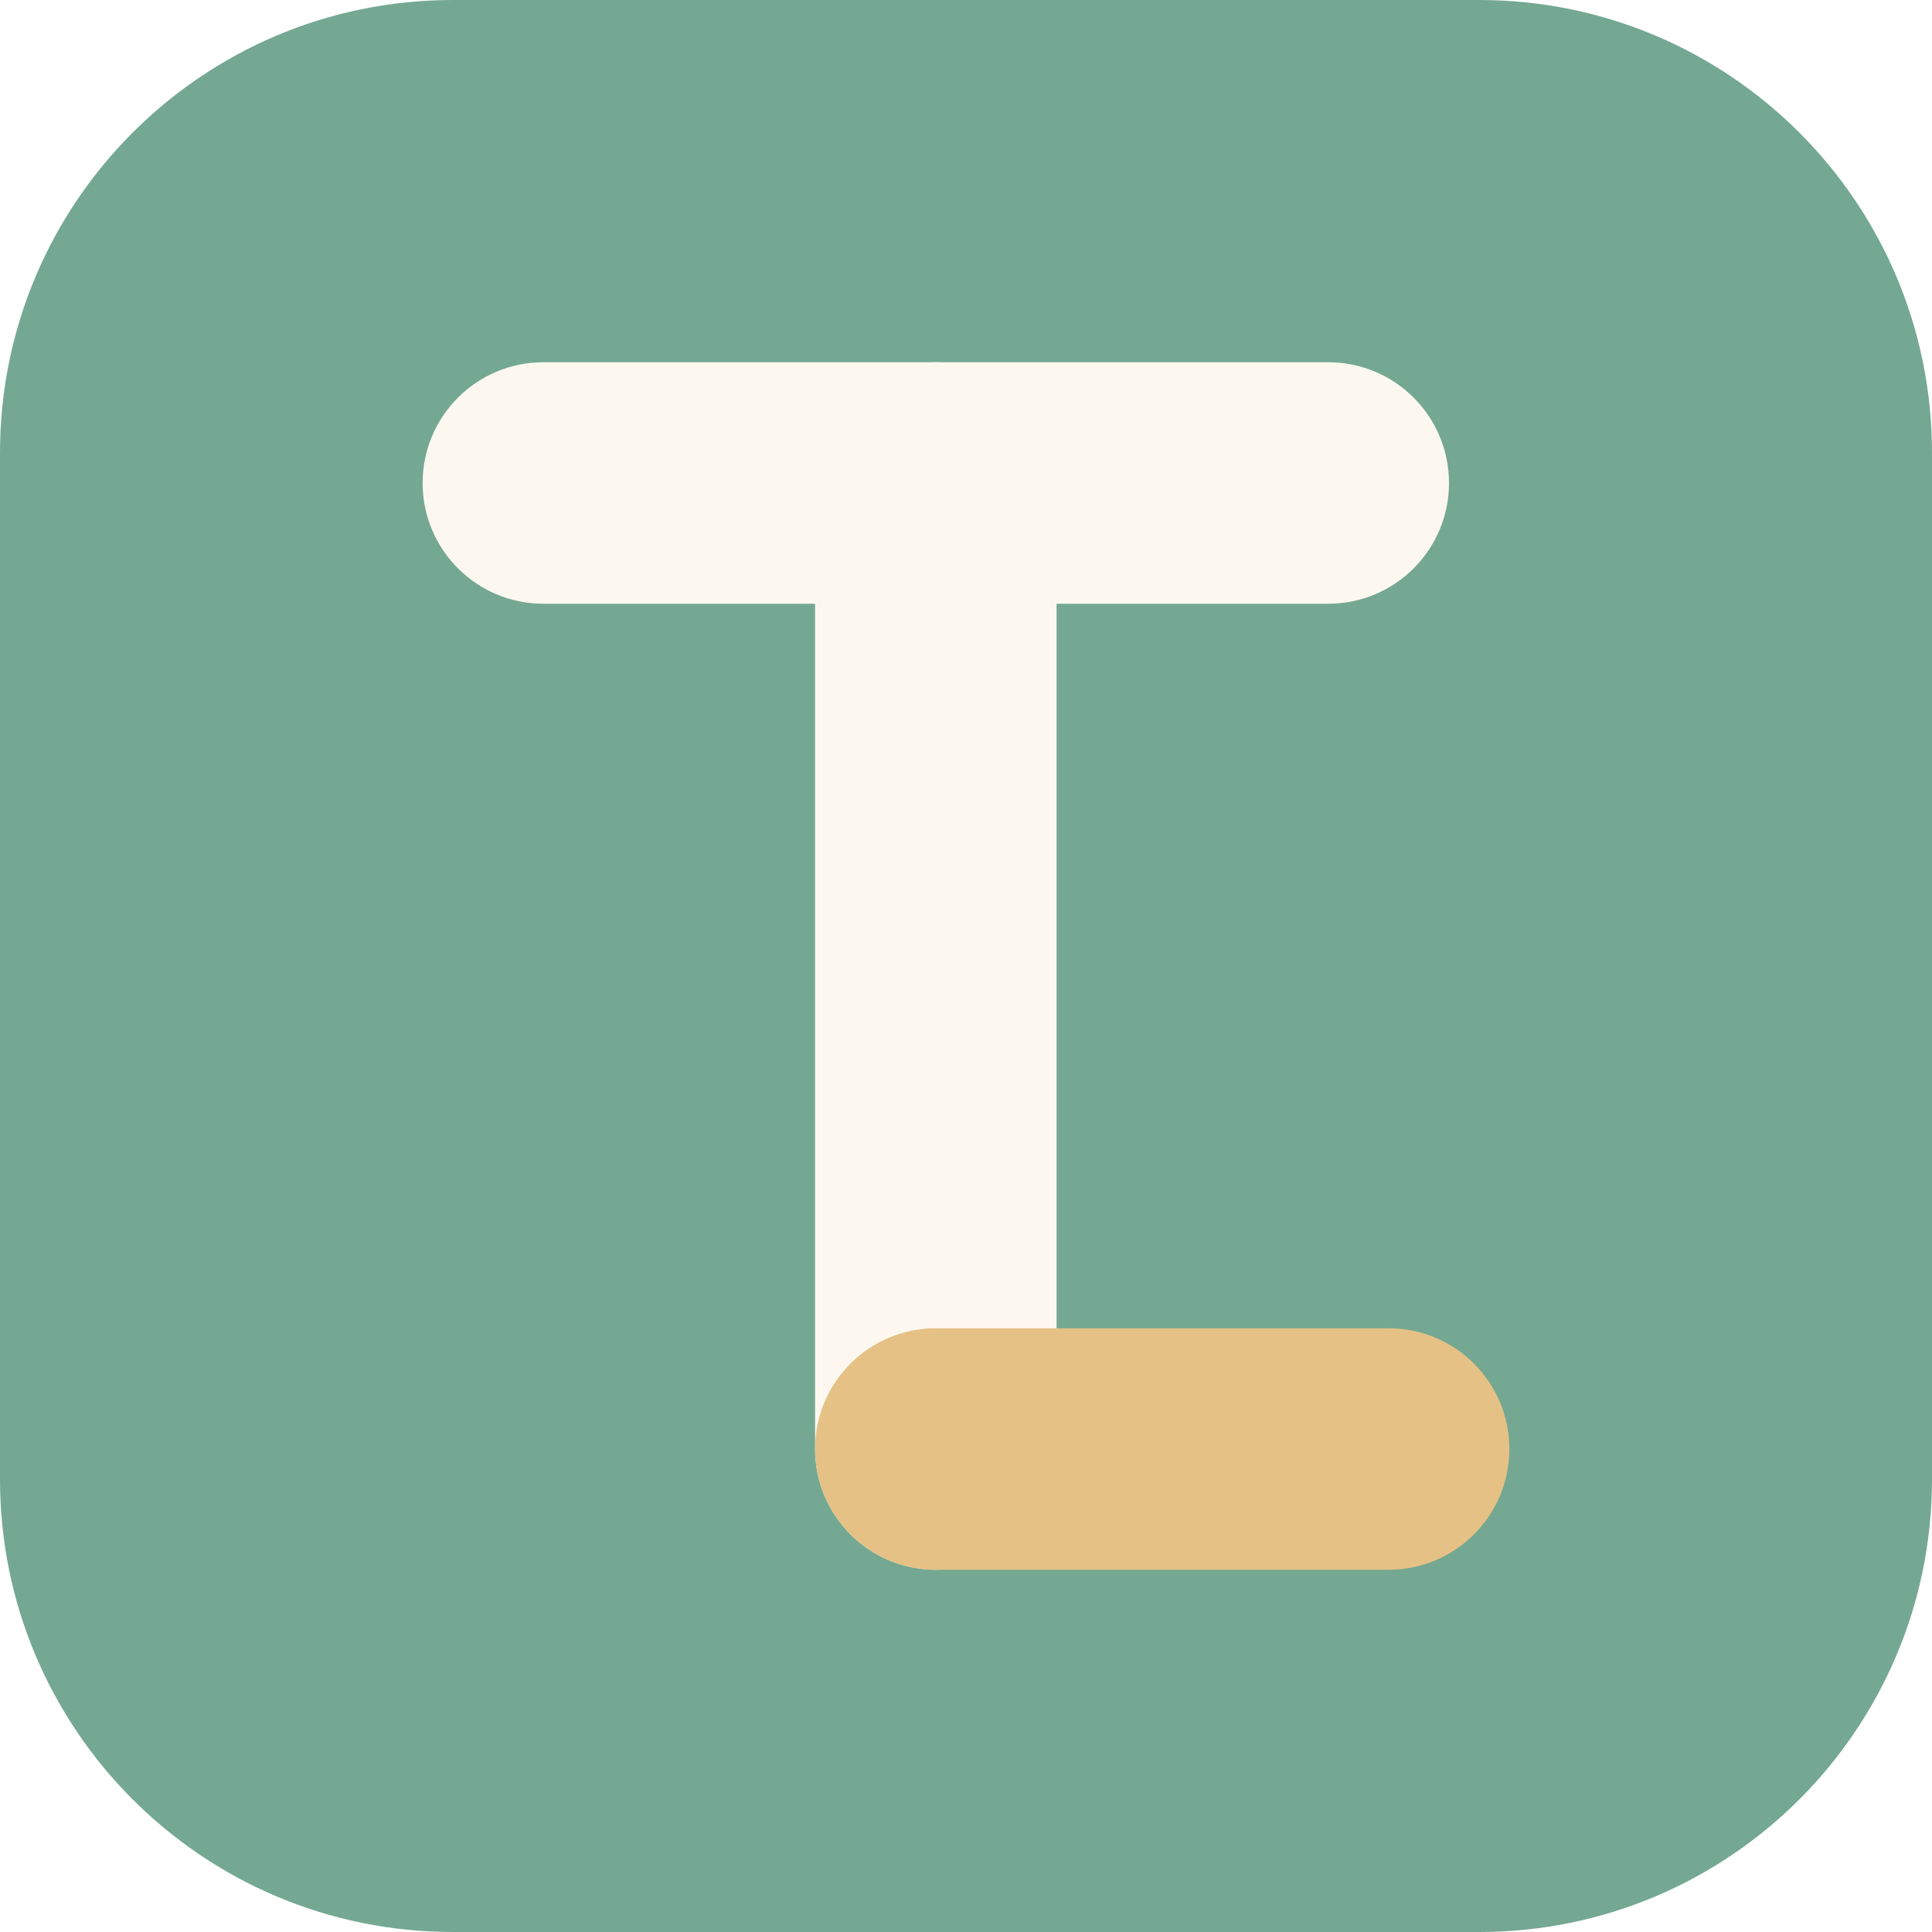
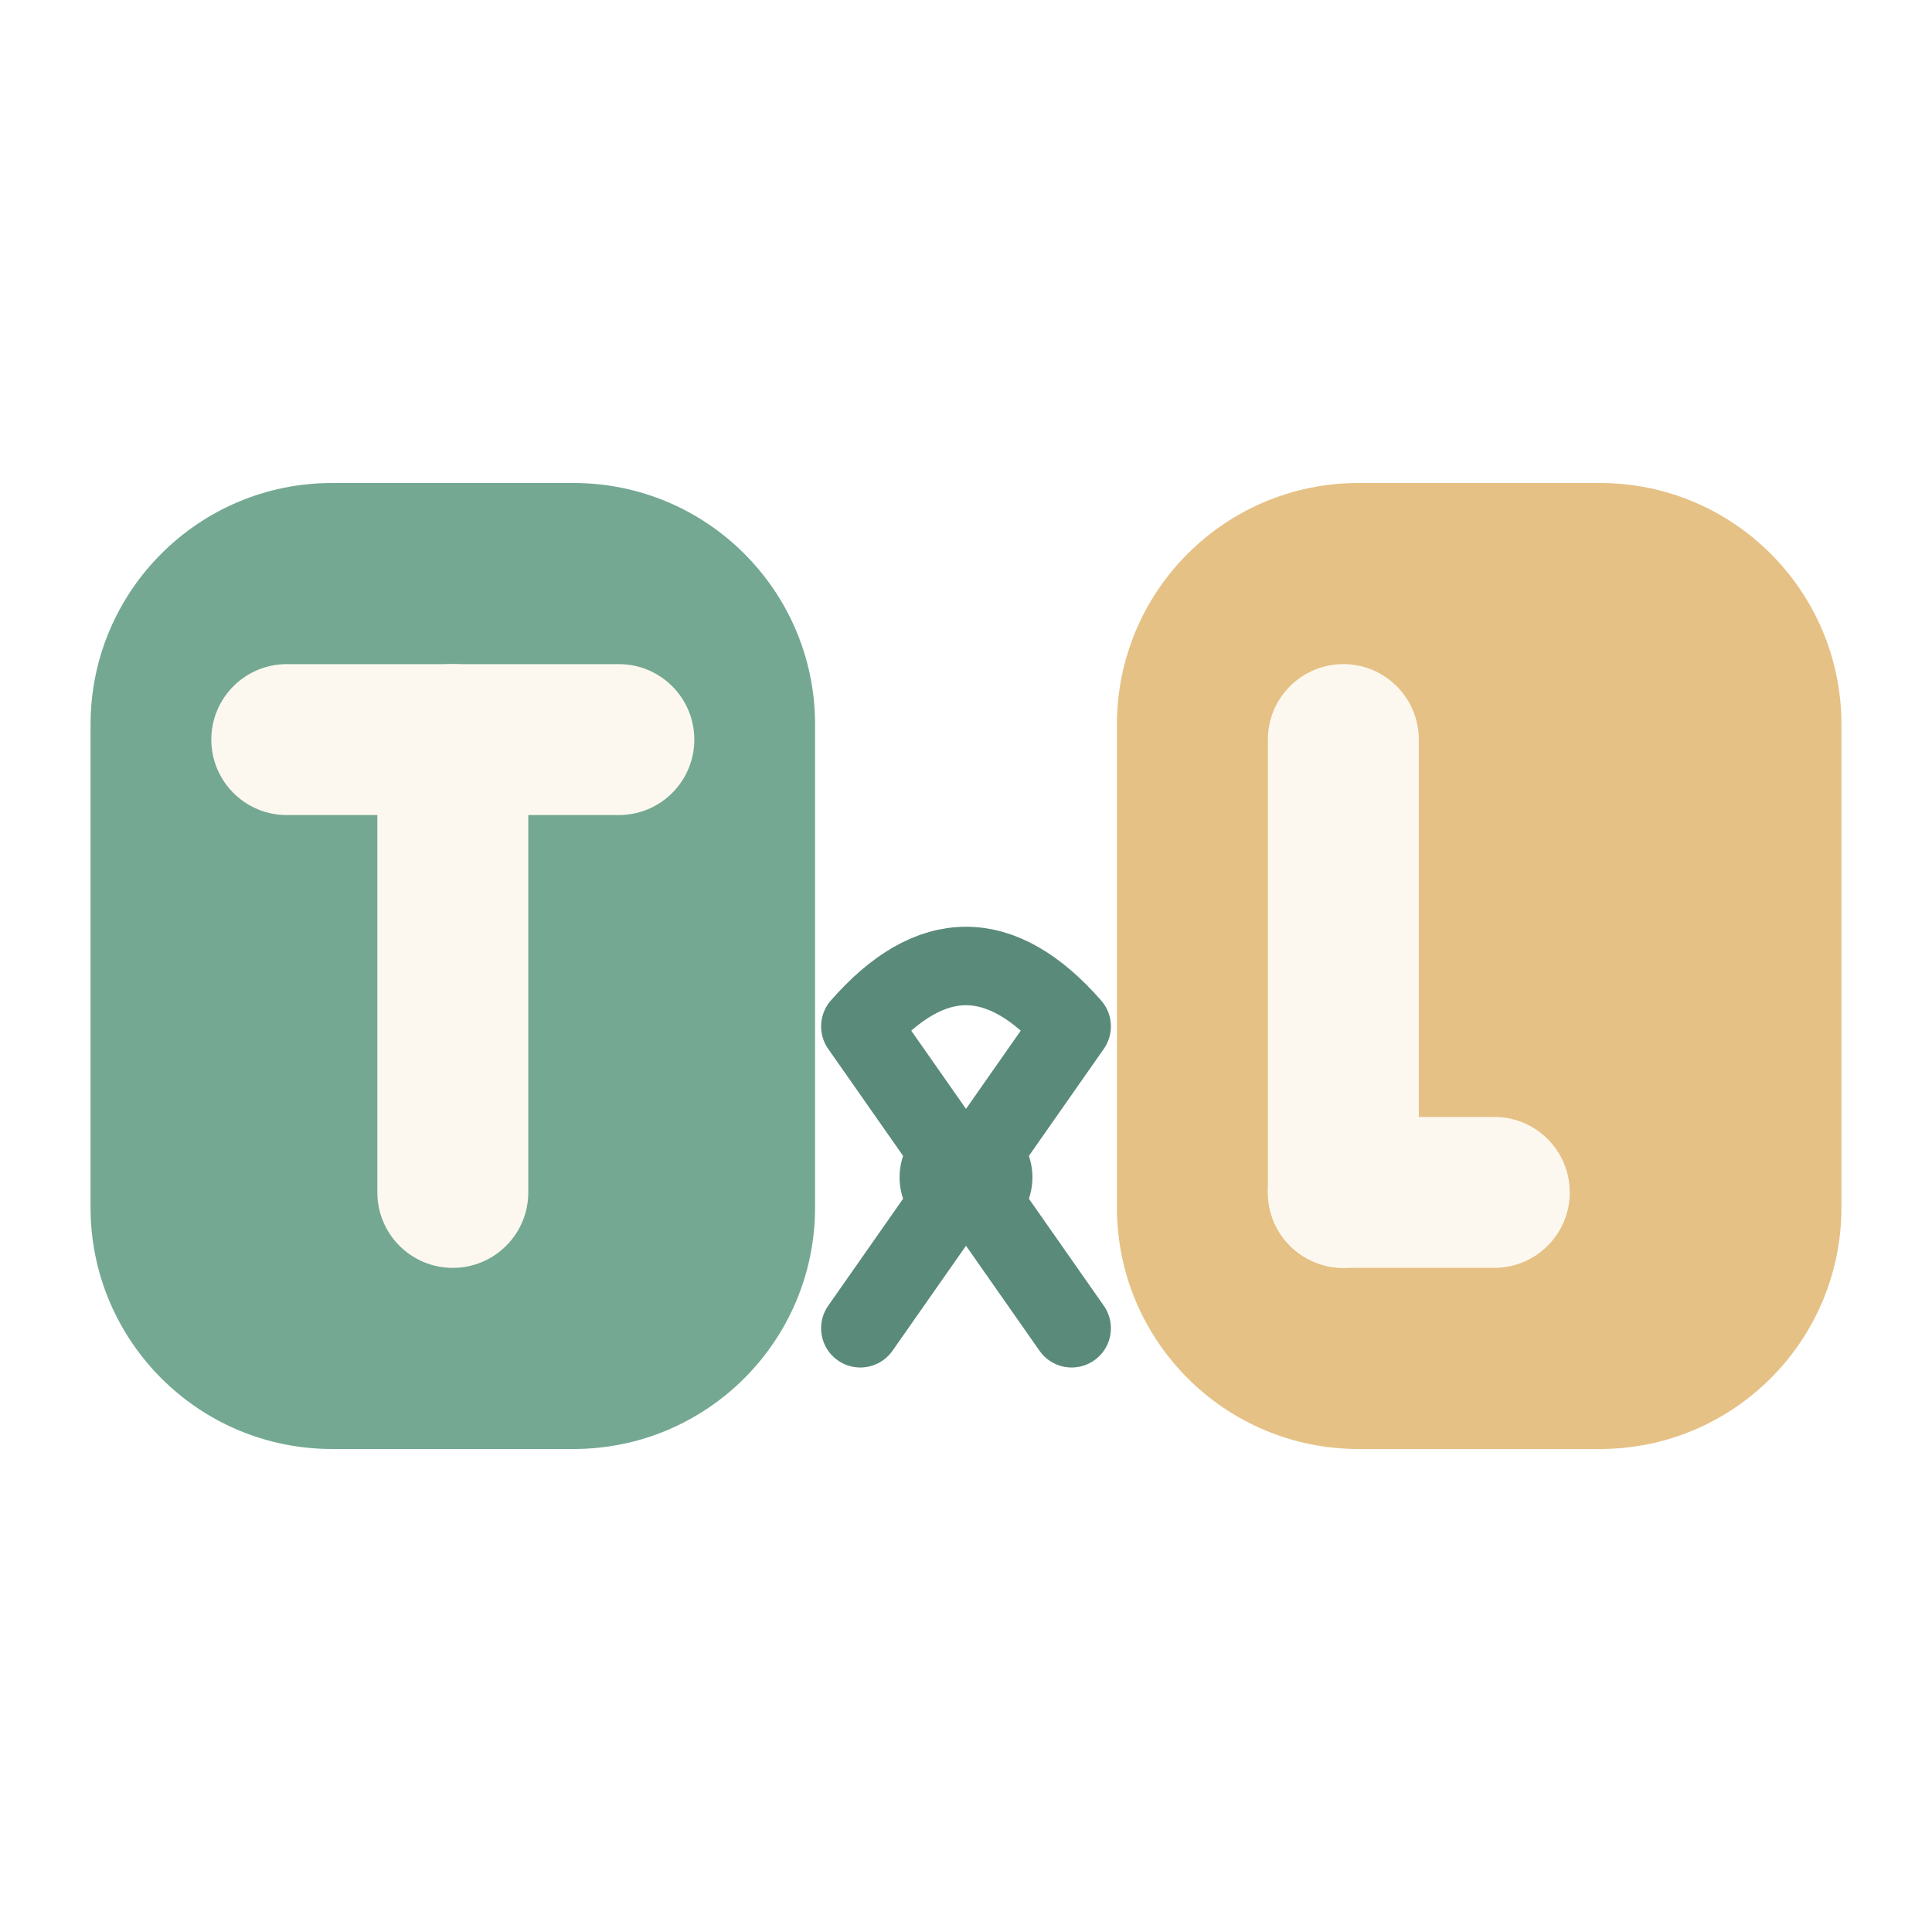
<svg xmlns="http://www.w3.org/2000/svg" viewBox="0 0 64 64">
-   <rect width="64" height="64" rx="15" fill="#74a892" />
-   <rect x="27" y="12" width="8" height="40" rx="4" fill="#fdf8ef" />
-   <rect x="14" y="12" width="34" height="8" rx="4" fill="#fdf8ef" />
-   <rect x="27" y="44" width="23" height="8" rx="4" fill="#e5c185" />
+   <rect x="3" y="16" width="24" height="32" rx="8" fill="#74a892" />
+   <rect x="37" y="16" width="24" height="32" rx="8" fill="#e5c185" />
+   <rect x="7" y="22" width="16" height="5" rx="2.5" fill="#fdf8ef" />
+   <rect x="12.5" y="22" width="5" height="20" rx="2.5" fill="#fdf8ef" />
+   <rect x="42" y="22" width="5" height="20" rx="2.5" fill="#fdf8ef" />
+   <rect x="42" y="37" width="10" height="5" rx="2.5" fill="#fdf8ef" />
+   <path d="M 28.5,44 L 35.5,34 Q 32,30 28.5,34 L 35.5,44" fill="none" stroke="#5a8a7a" stroke-width="2.6" stroke-linecap="round" stroke-linejoin="round" />
+   <circle cx="32" cy="39" r="2.2" fill="#5a8a7a" />
</svg>
